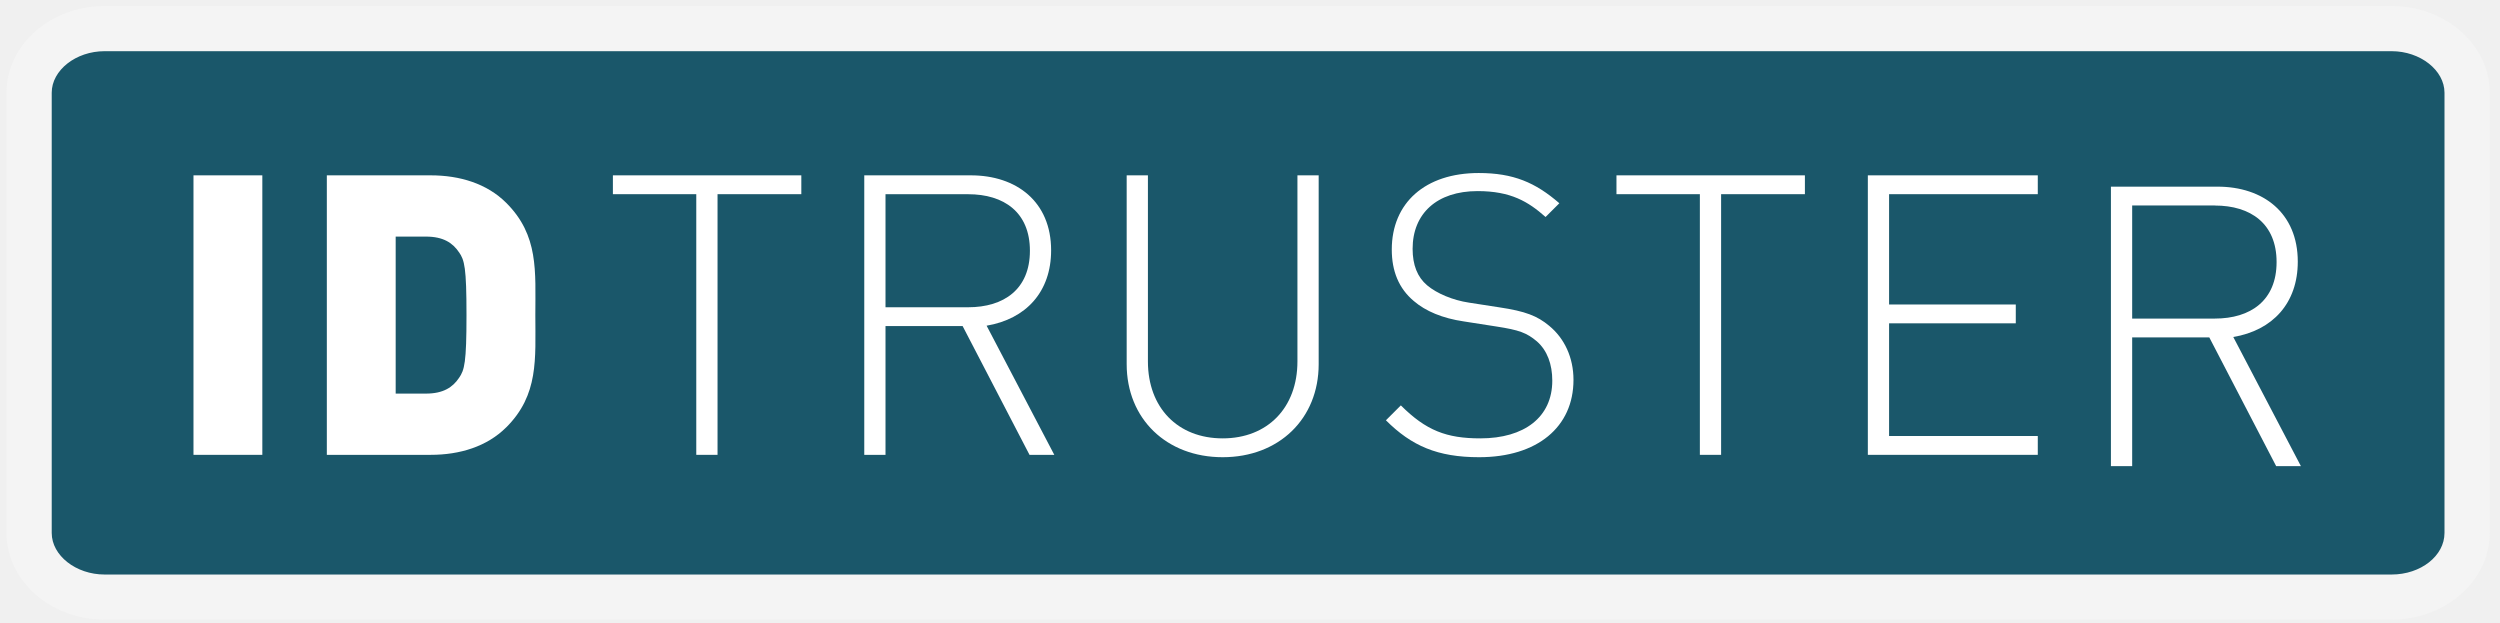
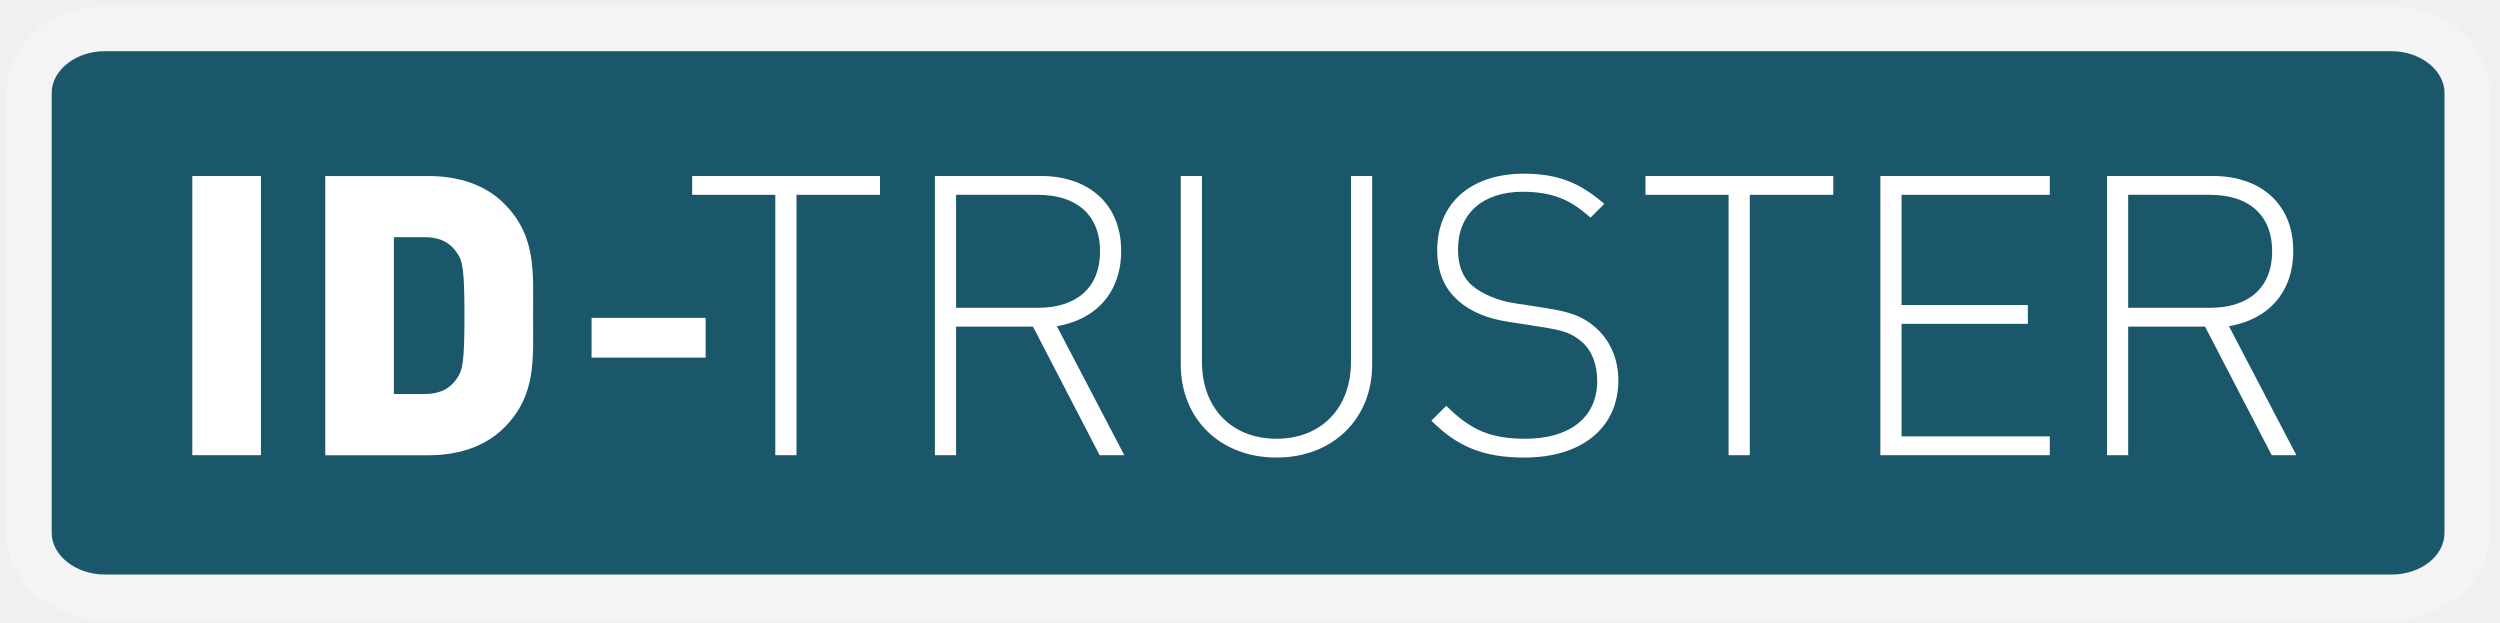
<svg xmlns="http://www.w3.org/2000/svg" width="221" height="55" viewBox="0 0 221 55" fill="none">
-   <g id="Logo - ID Truster" clip-path="url(#clip0_998_1895)">
-     <path id="Vector" d="M211.423 2.528H9.246C5.565 2.528 2.571 5.07 2.571 8.195V47.111C2.571 50.236 5.565 52.777 9.246 52.777H211.419C215.1 52.777 218.094 50.236 218.094 47.111V8.195C218.094 5.07 215.1 2.528 211.419 2.528H211.423Z" fill="#1A576A" />
-     <path id="Vector_2" d="M211.423 54.774H9.246C4.465 54.774 0.574 51.337 0.574 47.11V8.195C0.574 3.969 4.465 0.532 9.246 0.532H211.419C216.2 0.532 220.091 3.969 220.091 8.195V47.11C220.091 51.337 216.2 54.774 211.419 54.774H211.423ZM9.246 4.525C6.712 4.525 4.572 6.206 4.572 8.199V47.114C4.572 49.103 6.712 50.788 9.246 50.788H211.419C213.997 50.788 216.093 49.139 216.093 47.114V8.199C216.093 6.21 213.954 4.525 211.419 4.525H9.246Z" fill="#F4F4F4" />
-     <path id="Vector_3" d="M17.104 40.208V15.5H23.19V40.208H17.104Z" fill="white" />
-     <path id="Vector_4" d="M44.75 37.777C43.045 39.478 40.645 40.208 38.075 40.208H28.892V15.5H38.075C40.649 15.5 43.045 16.23 44.75 17.931C47.637 20.812 47.324 23.969 47.324 27.856C47.324 31.743 47.637 34.9 44.75 37.781V37.777ZM40.578 22.304C40.02 21.471 39.186 20.915 37.656 20.915H34.978V34.794H37.656C39.186 34.794 40.02 34.237 40.578 33.405C41.064 32.71 41.238 32.051 41.238 27.852C41.238 23.653 41.064 22.994 40.578 22.3V22.304Z" fill="white" />
-     <path id="Vector_5" d="M63.43 17.166V40.208H61.551V17.166H54.18V15.5H70.837V17.166H63.43Z" fill="white" />
-     <path id="Vector_6" d="M91.009 40.208L85.097 28.827H78.279V40.208H76.401V15.5H85.824C89.858 15.5 92.919 17.825 92.919 22.13C92.919 25.808 90.692 28.203 87.216 28.791L93.2 40.208H91.009ZM85.583 17.166H78.279V27.162H85.583C88.747 27.162 91.044 25.567 91.044 22.166C91.044 18.764 88.751 17.169 85.583 17.169V17.166Z" fill="white" />
-     <path id="Vector_7" d="M108.084 40.417C103.114 40.417 99.598 37.016 99.598 32.193V15.5H101.476V31.949C101.476 36.045 104.118 38.752 108.084 38.752C112.051 38.752 114.693 36.045 114.693 31.949V15.5H116.571V32.193C116.571 37.016 113.059 40.417 108.084 40.417Z" fill="white" />
-     <path id="Vector_8" d="M130.756 40.417C127.07 40.417 124.777 39.411 122.515 37.154L123.835 35.836C126.062 38.057 127.869 38.752 130.859 38.752C134.754 38.752 137.222 36.878 137.222 33.649C137.222 32.193 136.771 30.978 135.865 30.181C134.96 29.419 134.299 29.174 132.282 28.863L129.396 28.413C127.517 28.136 126.022 27.509 124.978 26.609C123.657 25.5 123.033 23.973 123.033 22.063C123.033 17.935 125.987 15.295 130.716 15.295C133.777 15.295 135.723 16.128 137.846 17.967L136.628 19.182C135.098 17.828 133.568 16.893 130.614 16.893C127.031 16.893 124.875 18.87 124.875 21.996C124.875 23.421 125.295 24.494 126.161 25.224C127.027 25.954 128.454 26.542 129.846 26.751L132.524 27.166C134.853 27.513 135.897 27.927 136.941 28.795C138.297 29.904 139.096 31.605 139.096 33.582C139.096 37.746 135.897 40.417 130.752 40.417H130.756Z" fill="white" />
-     <path id="Vector_9" d="M152.146 17.166V40.208H150.268V17.166H142.896V15.5H159.553V17.166H152.146Z" fill="white" />
-     <path id="Vector_10" d="M165.117 40.208V15.5H180.14V17.166H166.995V26.917H178.195V28.582H166.995V38.543H180.14V40.208H165.117Z" fill="white" />
-     <path id="Vector_11" d="M201.214 41.208L195.302 29.827H188.484V41.208H186.606V16.5H196.03C200.063 16.5 203.124 18.825 203.124 23.13C203.124 26.808 200.898 29.203 197.422 29.791L203.401 41.208H201.21H201.214ZM195.788 18.166H188.484V28.162H195.788C198.952 28.162 201.25 26.567 201.25 23.166C201.25 19.764 198.956 18.169 195.788 18.169V18.166Z" fill="white" />
+   <g clip-path="url(#clip0_1075_1804)">
+     <path d="M211.423 2.528H9.246C5.565 2.528 2.571 5.07 2.571 8.195V47.111C2.571 50.236 5.565 52.777 9.246 52.777H211.419C215.1 52.777 218.094 50.236 218.094 47.111V8.195C218.094 5.07 215.1 2.528 211.419 2.528H211.423Z" fill="#1A576A" />
+     <path d="M211.423 54.774H9.246C4.465 54.774 0.574 51.337 0.574 47.111V8.195C0.574 3.969 4.465 0.532 9.246 0.532H211.419C216.2 0.532 220.091 3.969 220.091 8.195V47.111C220.091 51.337 216.2 54.774 211.419 54.774H211.423ZM9.246 4.525C6.712 4.525 4.572 6.206 4.572 8.199V47.114C4.572 49.103 6.712 50.788 9.246 50.788H211.419C213.997 50.788 216.093 49.139 216.093 47.114V8.199C216.093 6.21 213.954 4.525 211.419 4.525H9.246Z" fill="#F4F4F4" />
+     <path d="M17 40.239V15.559H23.067V40.239H17Z" fill="white" />
+     <path d="M44.558 37.815C42.859 39.514 40.466 40.243 37.904 40.243H28.755V15.563H37.904C40.47 15.563 42.863 16.292 44.558 17.991C47.436 20.869 47.124 24.022 47.124 27.905C47.124 31.788 47.436 34.941 44.558 37.819V37.815ZM40.399 22.355C39.843 21.523 39.012 20.967 37.486 20.967H34.818V34.831H37.486C39.012 34.831 39.843 34.275 40.399 33.444C40.884 32.75 41.058 32.091 41.058 27.897C41.058 23.703 40.884 23.045 40.399 22.351V22.355Z" fill="white" />
+     <path d="M52.295 28.098H62.378V31.614H52.295V28.098Z" fill="white" />
+     <path d="M70.409 17.223V40.239H68.537V17.223H61.189V15.559H77.792V17.223H70.409Z" fill="white" />
+     <path d="M97.207 40.239L91.313 28.871H84.517V40.239H82.645V15.559H92.039C96.059 15.559 99.11 17.881 99.11 22.181C99.11 25.855 96.891 28.248 93.426 28.835L99.39 40.239H97.207ZM91.798 17.223H84.517V27.207H91.798C94.952 27.207 97.242 25.615 97.242 22.217C97.242 18.819 94.956 17.226 91.798 17.226V17.223Z" fill="white" />
+     <path d="M112.84 40.448C107.885 40.448 104.381 37.05 104.381 32.233V15.559H106.253V31.989C106.253 36.081 108.886 38.785 112.84 38.785C116.794 38.785 119.427 36.081 119.427 31.989V15.559H121.3V32.233C121.3 37.05 117.799 40.448 112.84 40.448Z" fill="white" />
+     <path d="M134.749 40.448C131.076 40.448 128.785 39.443 126.534 37.188L127.851 35.872C130.07 38.091 131.872 38.785 134.852 38.785C138.735 38.785 141.194 36.912 141.194 33.688C141.194 32.233 140.745 31.019 139.842 30.223C138.94 29.462 138.281 29.218 136.271 28.906L133.393 28.457C131.521 28.181 130.031 27.554 128.99 26.655C127.674 25.548 127.051 24.022 127.051 22.114C127.051 17.991 129.995 15.354 134.71 15.354C137.761 15.354 139.7 16.186 141.817 18.023L140.603 19.237C139.078 17.885 137.552 16.951 134.607 16.951C131.036 16.951 128.888 18.925 128.888 22.047C128.888 23.47 129.302 24.543 130.169 25.272C131.036 26.001 132.455 26.588 133.843 26.797L136.511 27.211C138.833 27.558 139.874 27.972 140.915 28.839C142.267 29.947 143.063 31.646 143.063 33.621C143.063 37.78 139.874 40.448 134.745 40.448H134.749Z" fill="white" />
+     <path d="M154.68 17.223V40.239H152.807V17.223H145.46V15.559H162.063V17.223H154.68Z" fill="white" />
+     <path d="M166.226 40.239V15.559H181.201V17.223H168.098V26.963H179.262V28.627H168.098V38.576H181.201V40.239H166.226Z" fill="white" />
+     <path d="M200.82 40.239L194.927 28.871H188.131V40.239H186.259V15.559H195.652C199.673 15.559 202.724 17.881 202.724 22.181C202.724 25.855 200.505 28.248 197.04 28.835L203 40.239H200.816H200.82ZM195.412 17.223H188.131V27.207H195.412C198.565 27.207 200.856 25.615 200.856 22.217C200.856 18.819 198.569 17.226 195.412 17.226V17.223Z" fill="white" />
  </g>
  <defs>
-     <clipPath id="clip0_998_1895">
+     <clipPath id="clip0_1075_1804">
      <rect width="221" height="55" fill="white" />
    </clipPath>
  </defs>
</svg>
